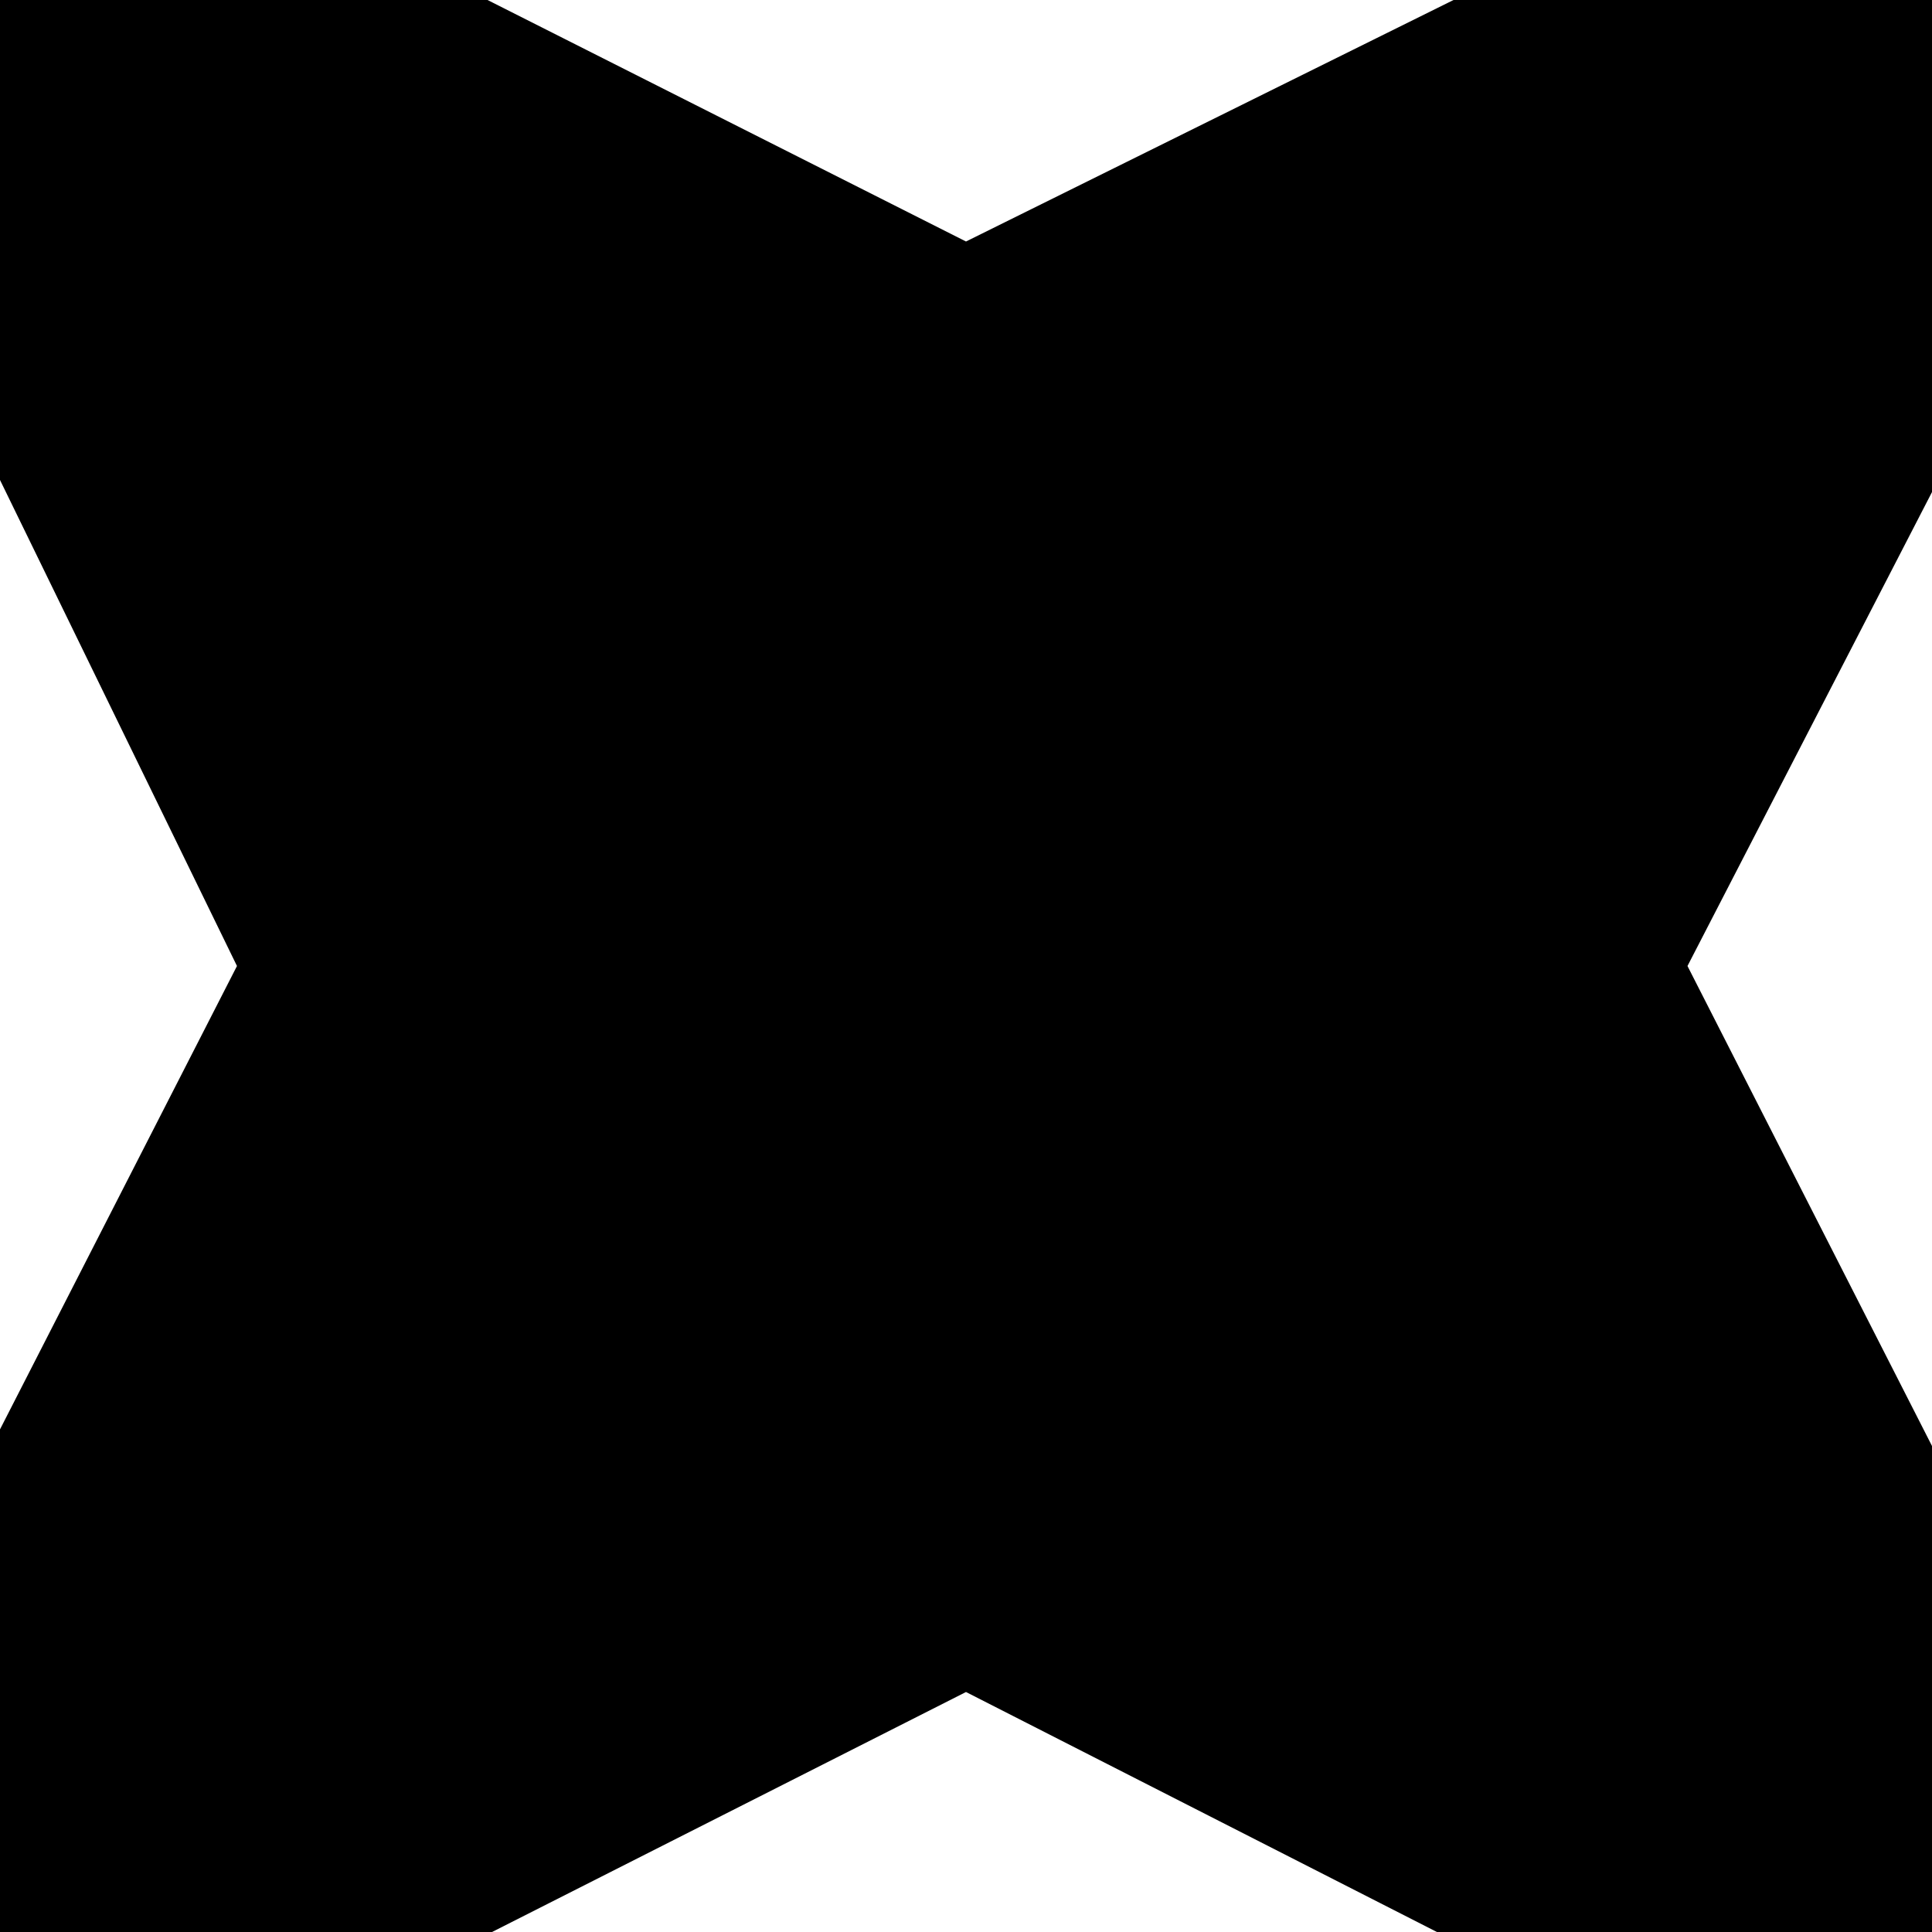
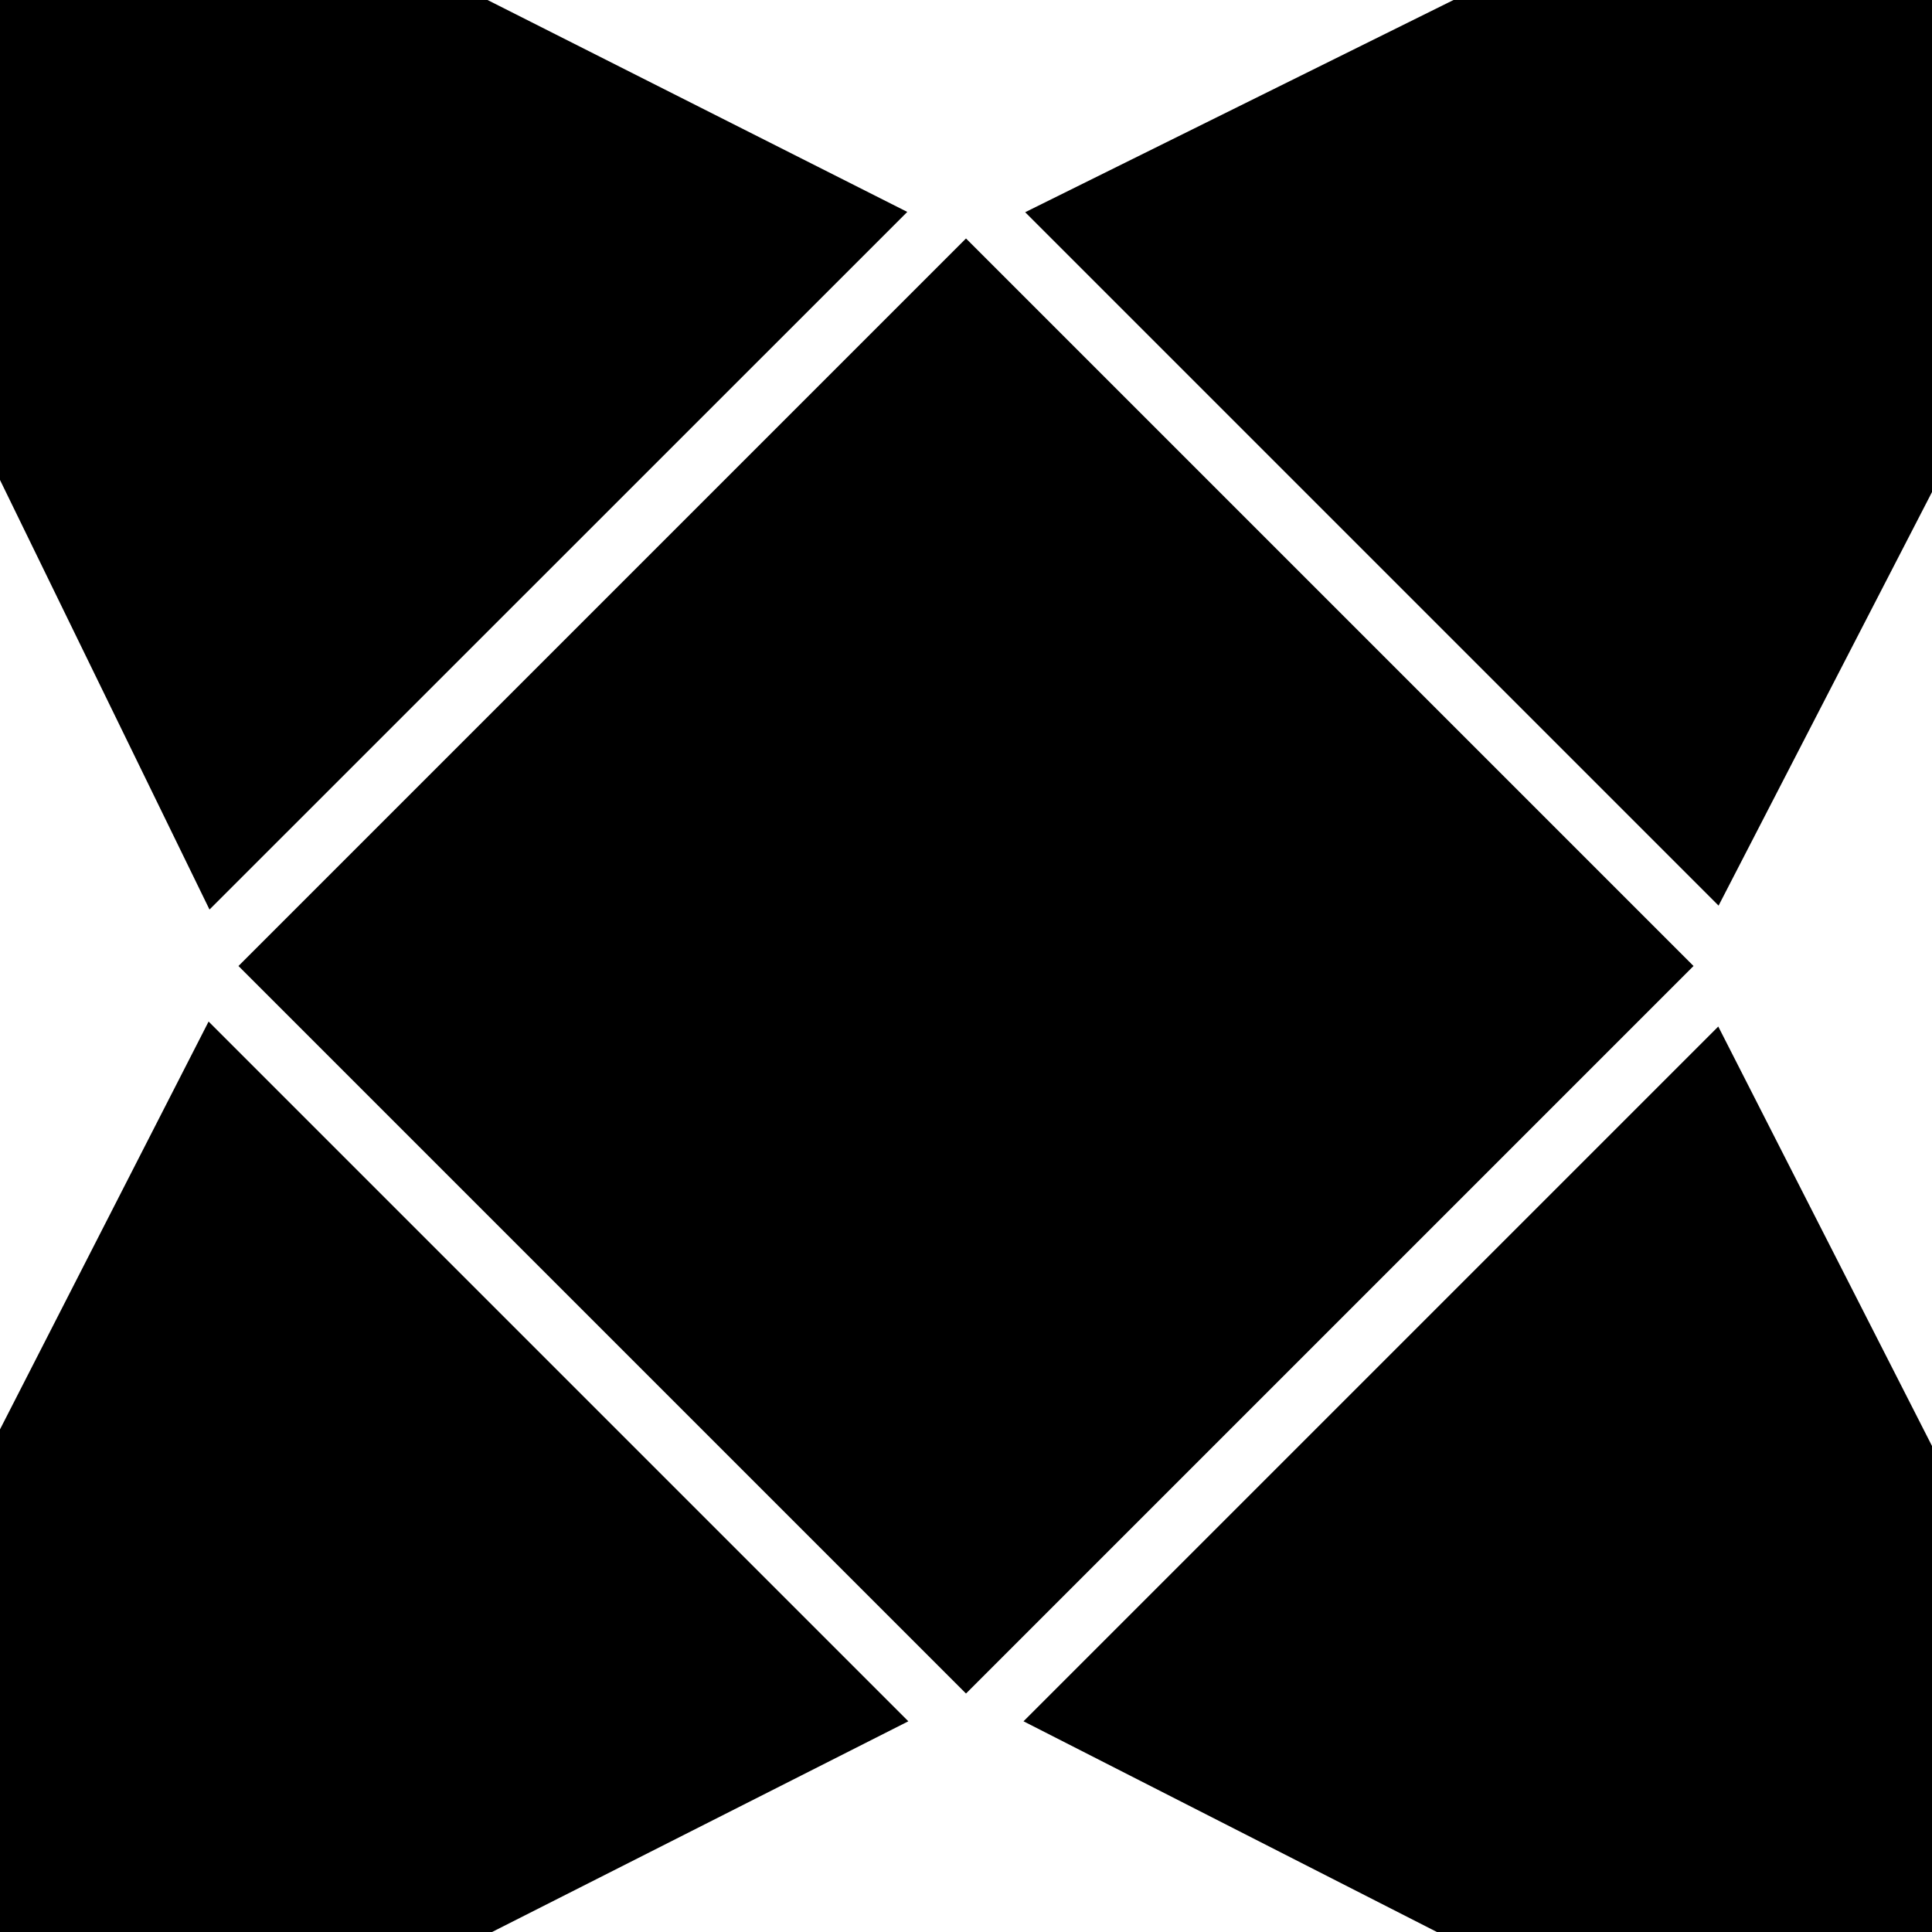
<svg xmlns="http://www.w3.org/2000/svg" viewBox="0 0 128 128">
-   <path fill="currentColor" d="M0 0h32.3L64 16 96.3 0H128v32.6L111.8 64 128 95.8V128H95.2L64 112.1 32.6 128H0V94.7L15.7 64 0 31.8z" />
+   <path fill="currentColor" d="M0 0h32.3l27.81 14.04-46.23 46.22L0 31.8Zm0 94.7 13.82-27.02 46.36 46.36L32.6 128H0Zm67.81 19.34 46.03-46.03L128 95.8V128H95.2Zm.11-99.98L96.3 0H128v32.6L113.86 60ZM15.8 64 64 15.8 112.2 64 64 112.2Z" />
</svg>
